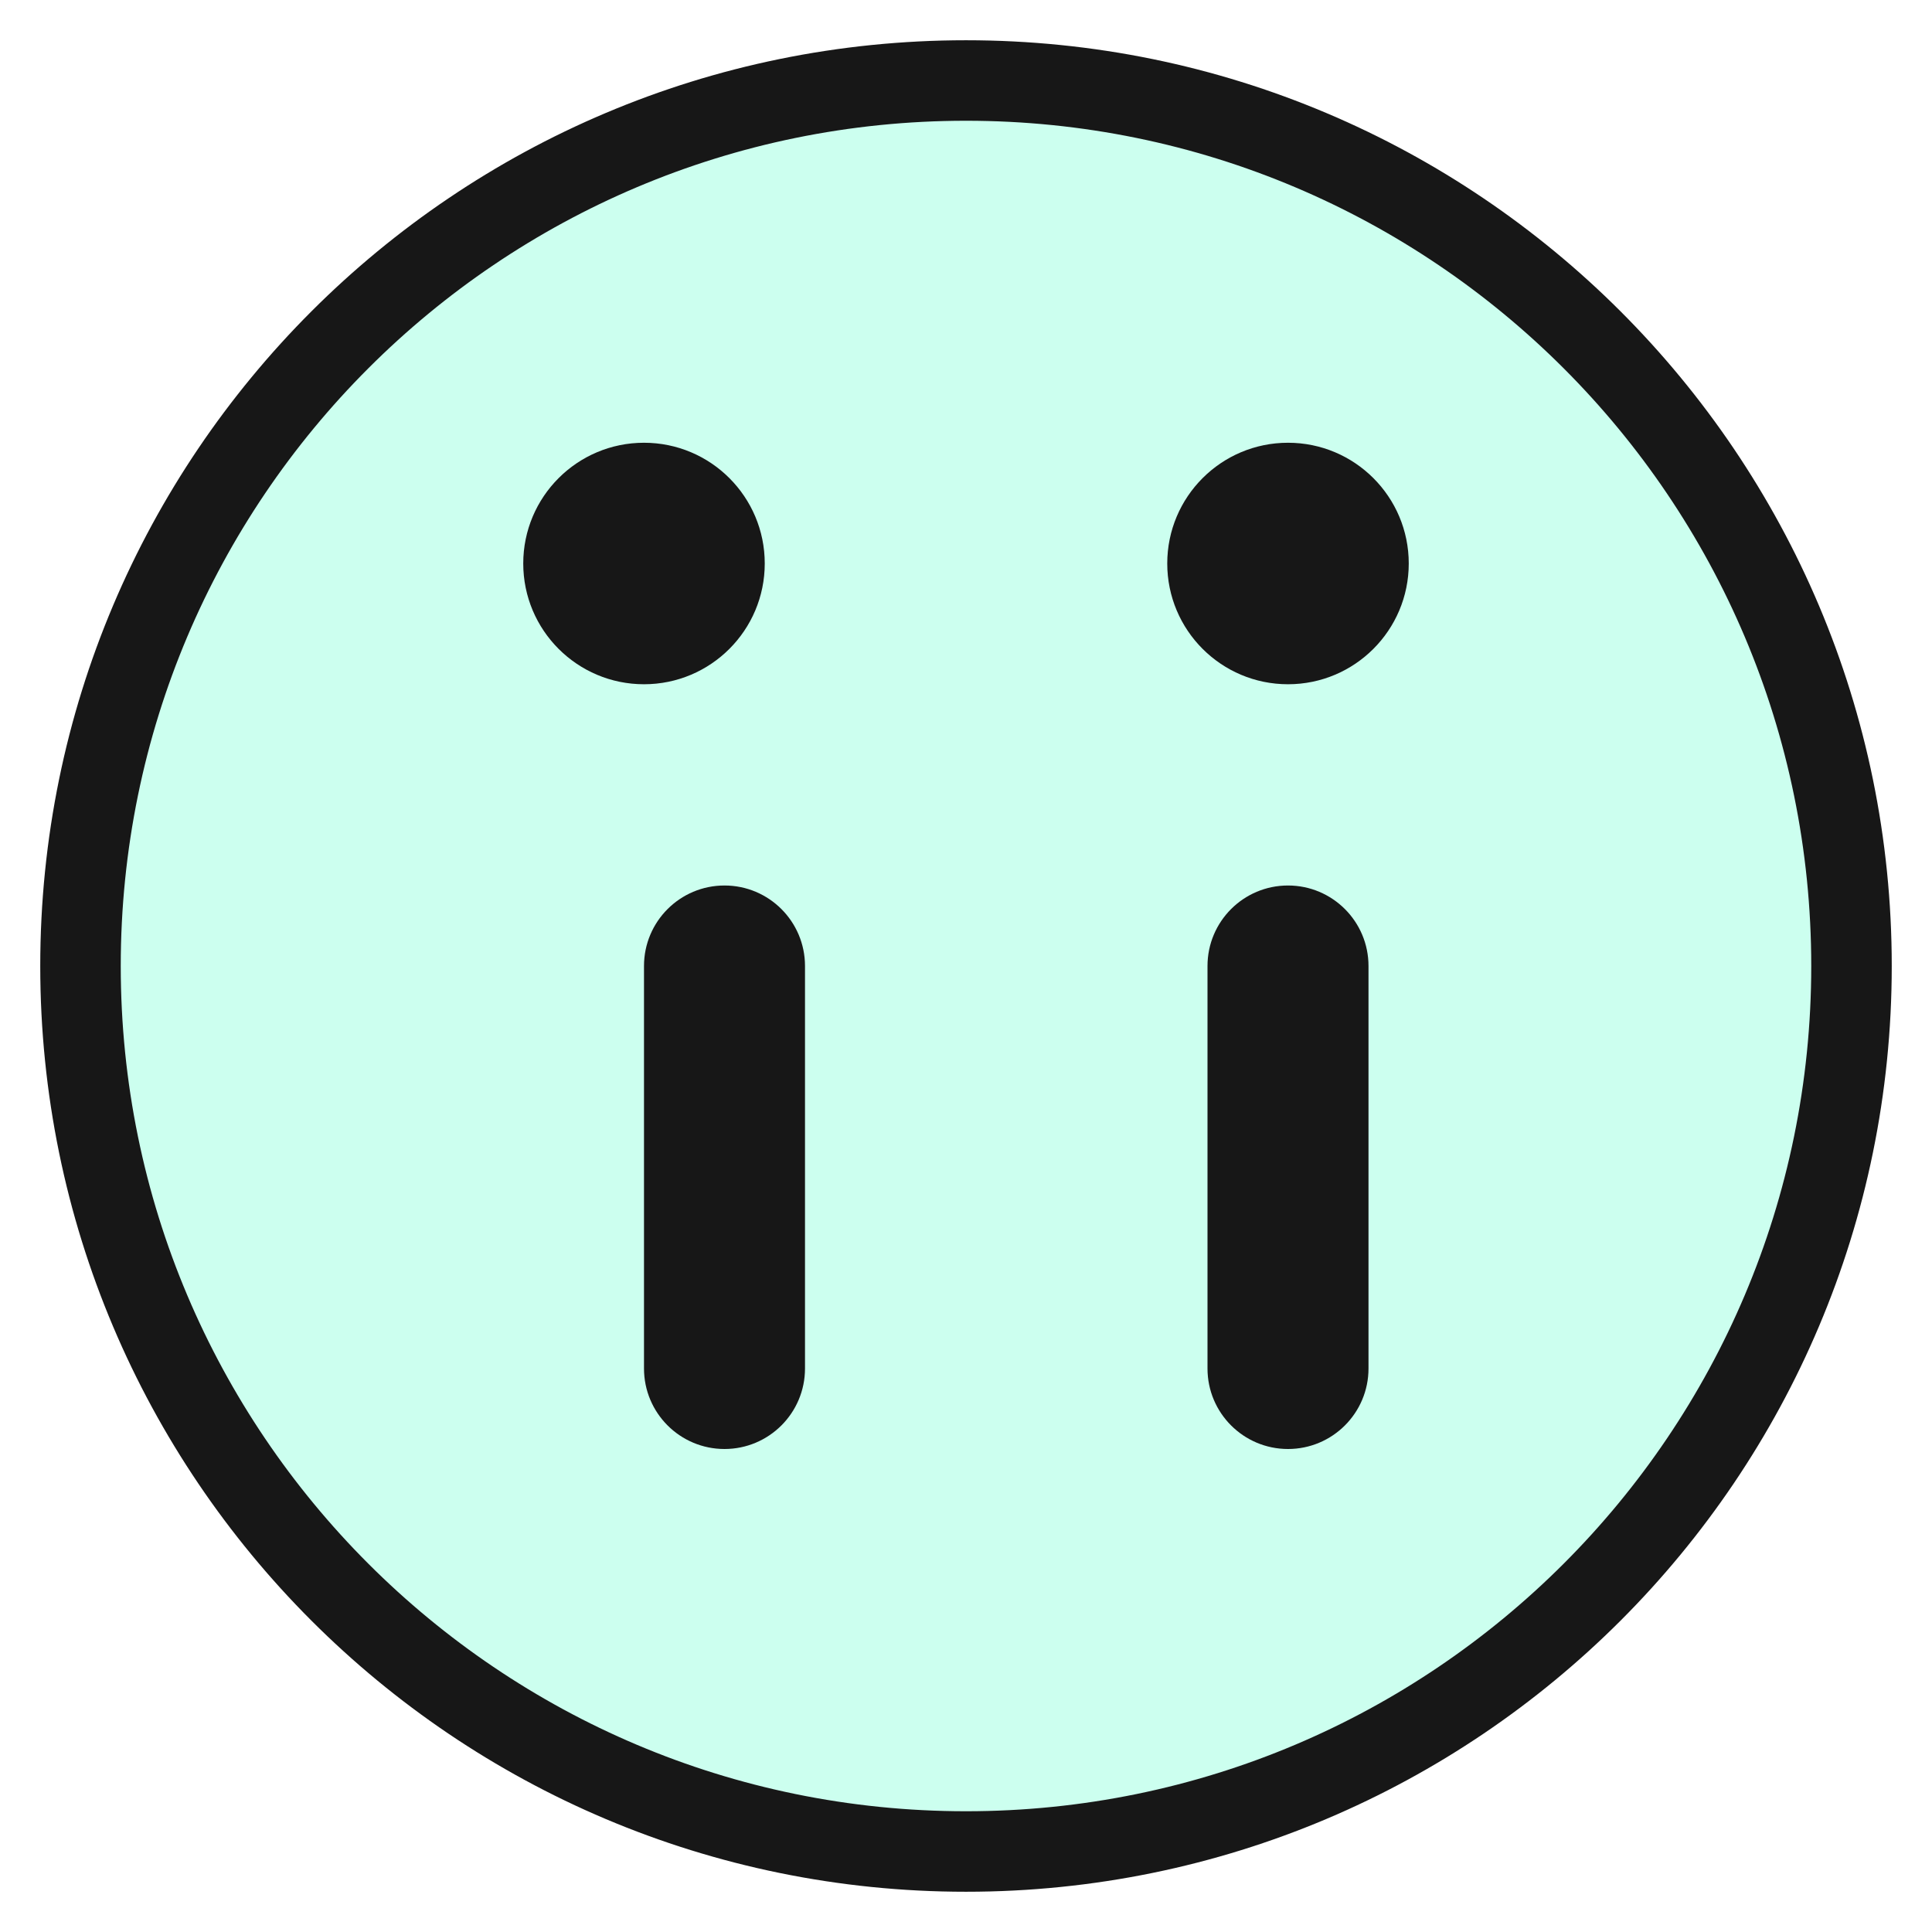
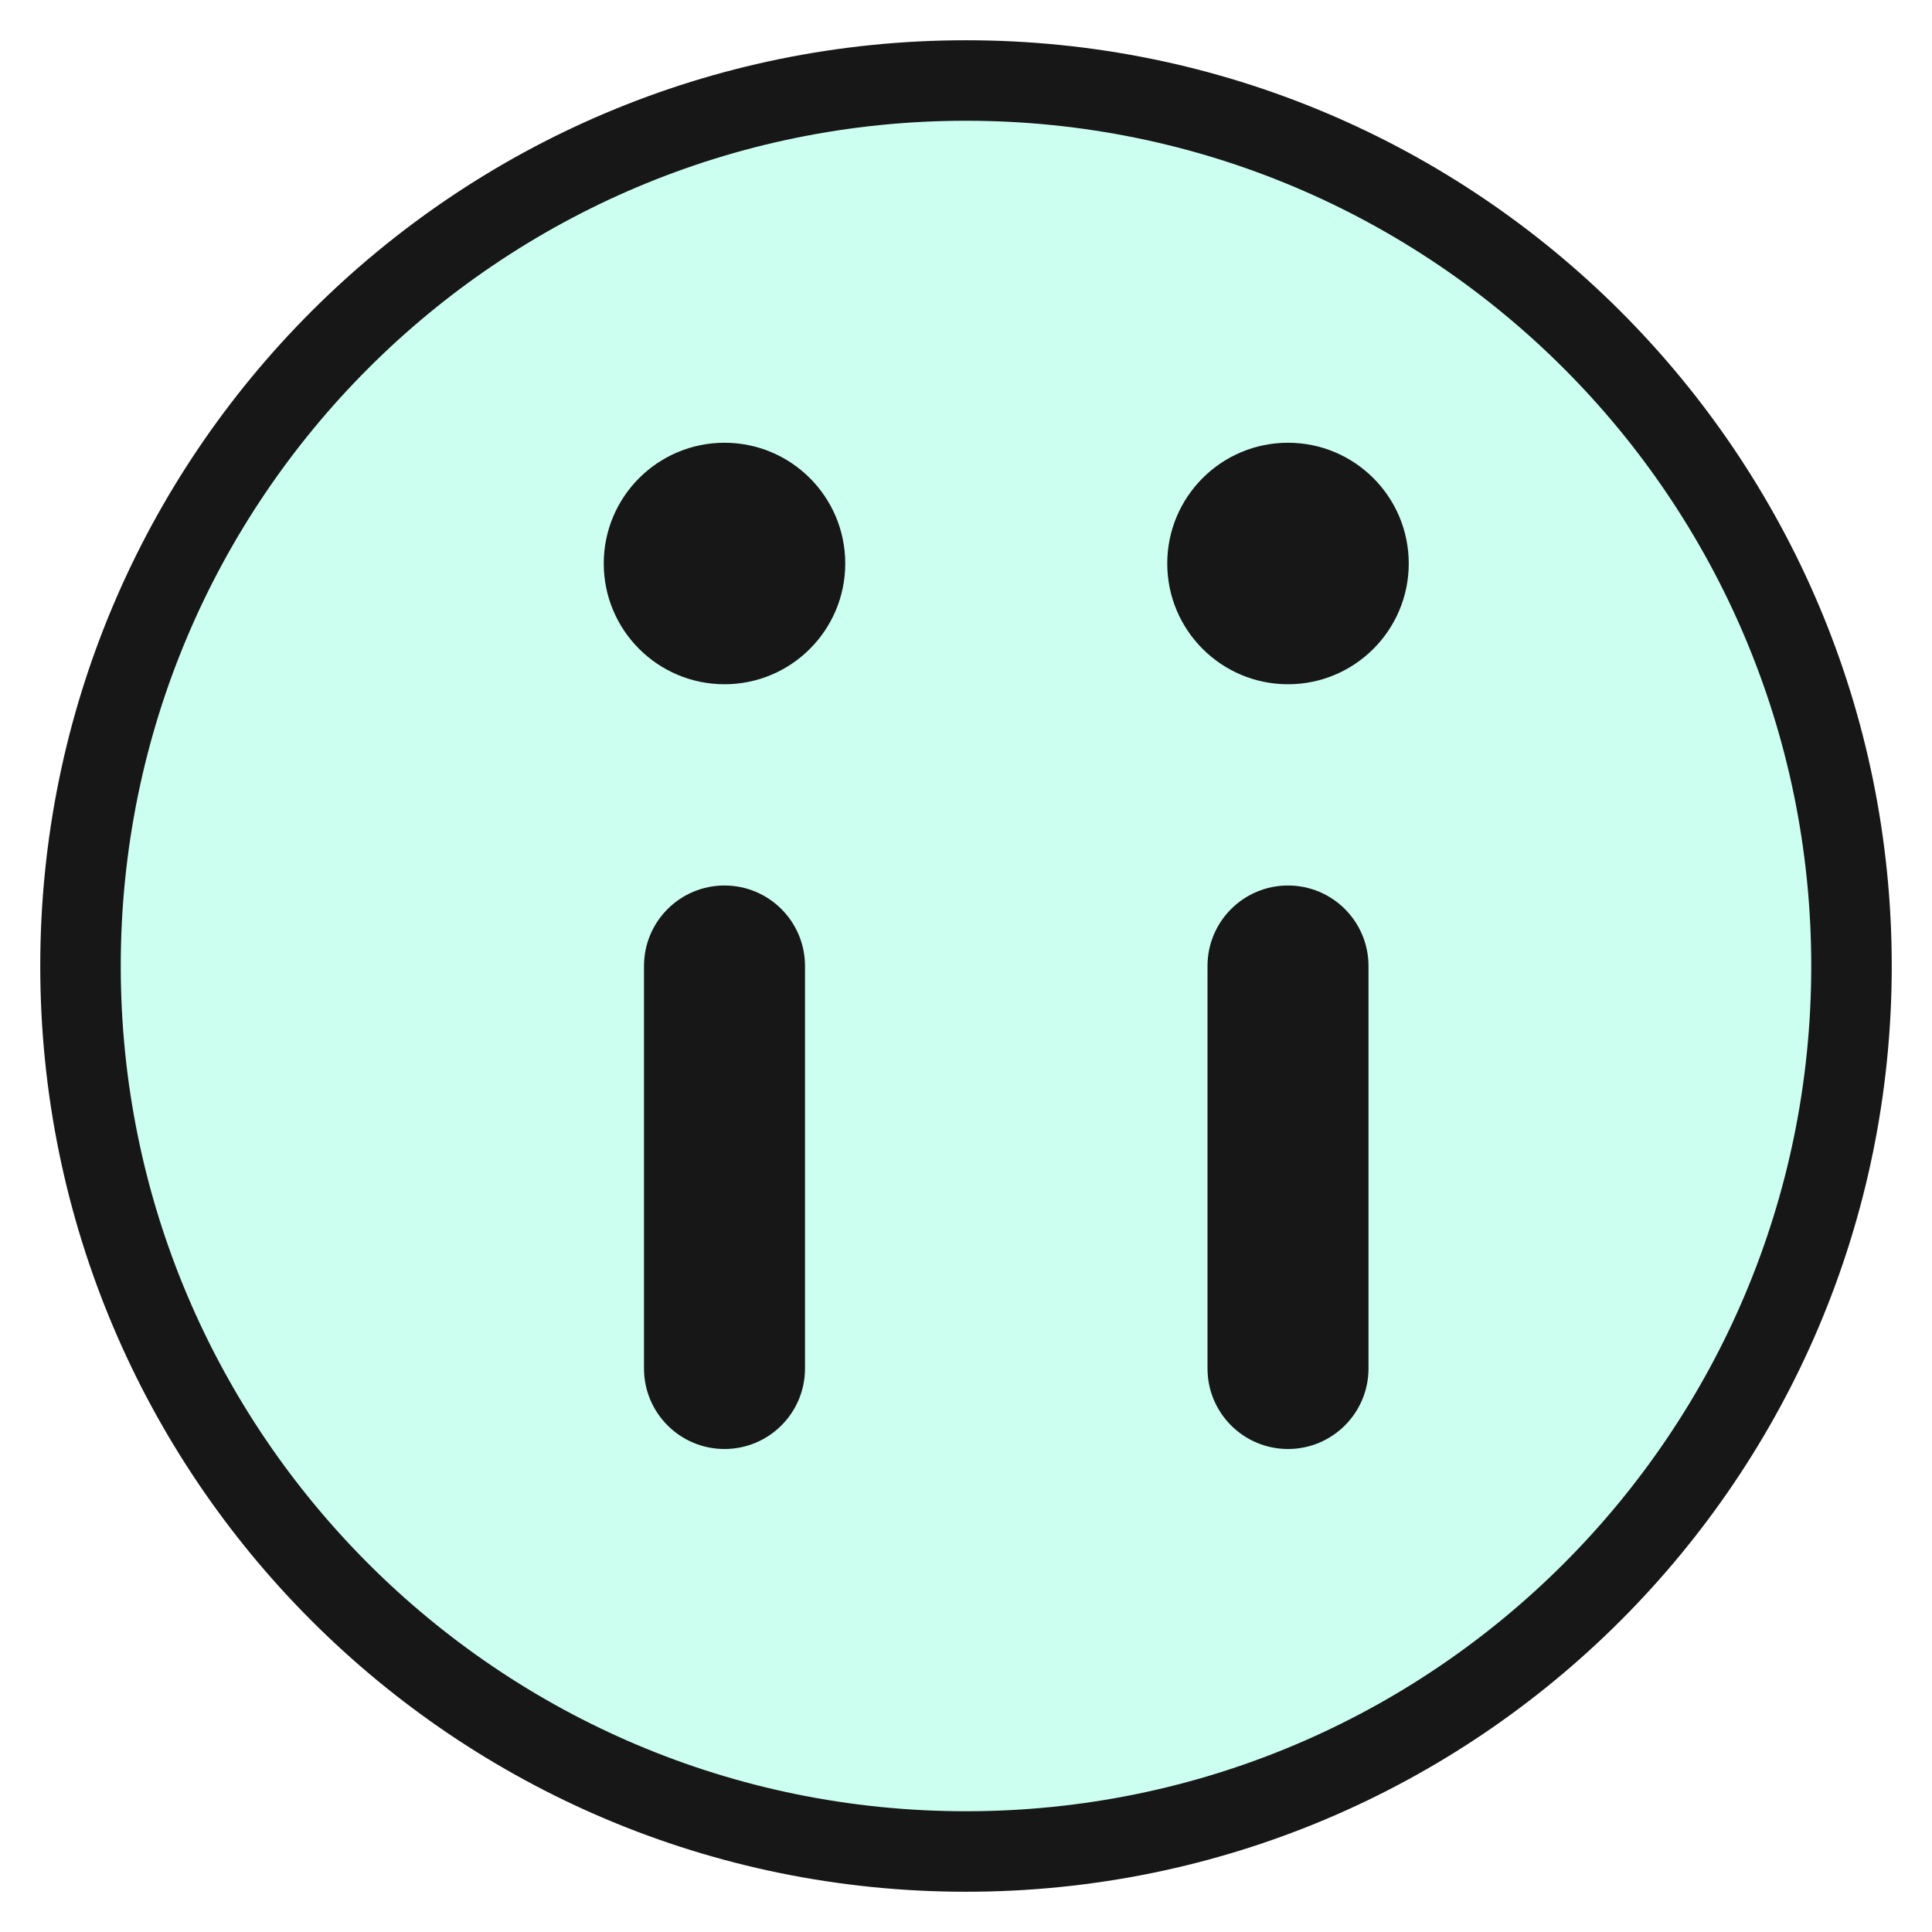
<svg xmlns="http://www.w3.org/2000/svg" width="48" height="48" viewBox="0 0 48 48">
  <circle cx="24" cy="24" r="22" fill="rgba(186, 255, 233, 0.75)" stroke="rgba(23,23,23, 1)" stroke-width="2" />
  <g id="left-i">
-     <circle cx="16" cy="14" r="3" fill="rgba(23,23,23, 1)" />
+     <circle cx="18" cy="14" r="3" fill="rgba(23,23,23, 1)" />
    <rect x="16" y="22" width="4" height="14" rx="2" fill="rgba(23,23,23, 1)" />
  </g>
  <g id="right-i">
    <circle cx="32" cy="14" r="3" fill="rgba(23,23,23, 1)" />
    <rect x="30" y="22" width="4" height="14" rx="2" fill="rgba(23,23,23, 1)" />
  </g>
</svg>
